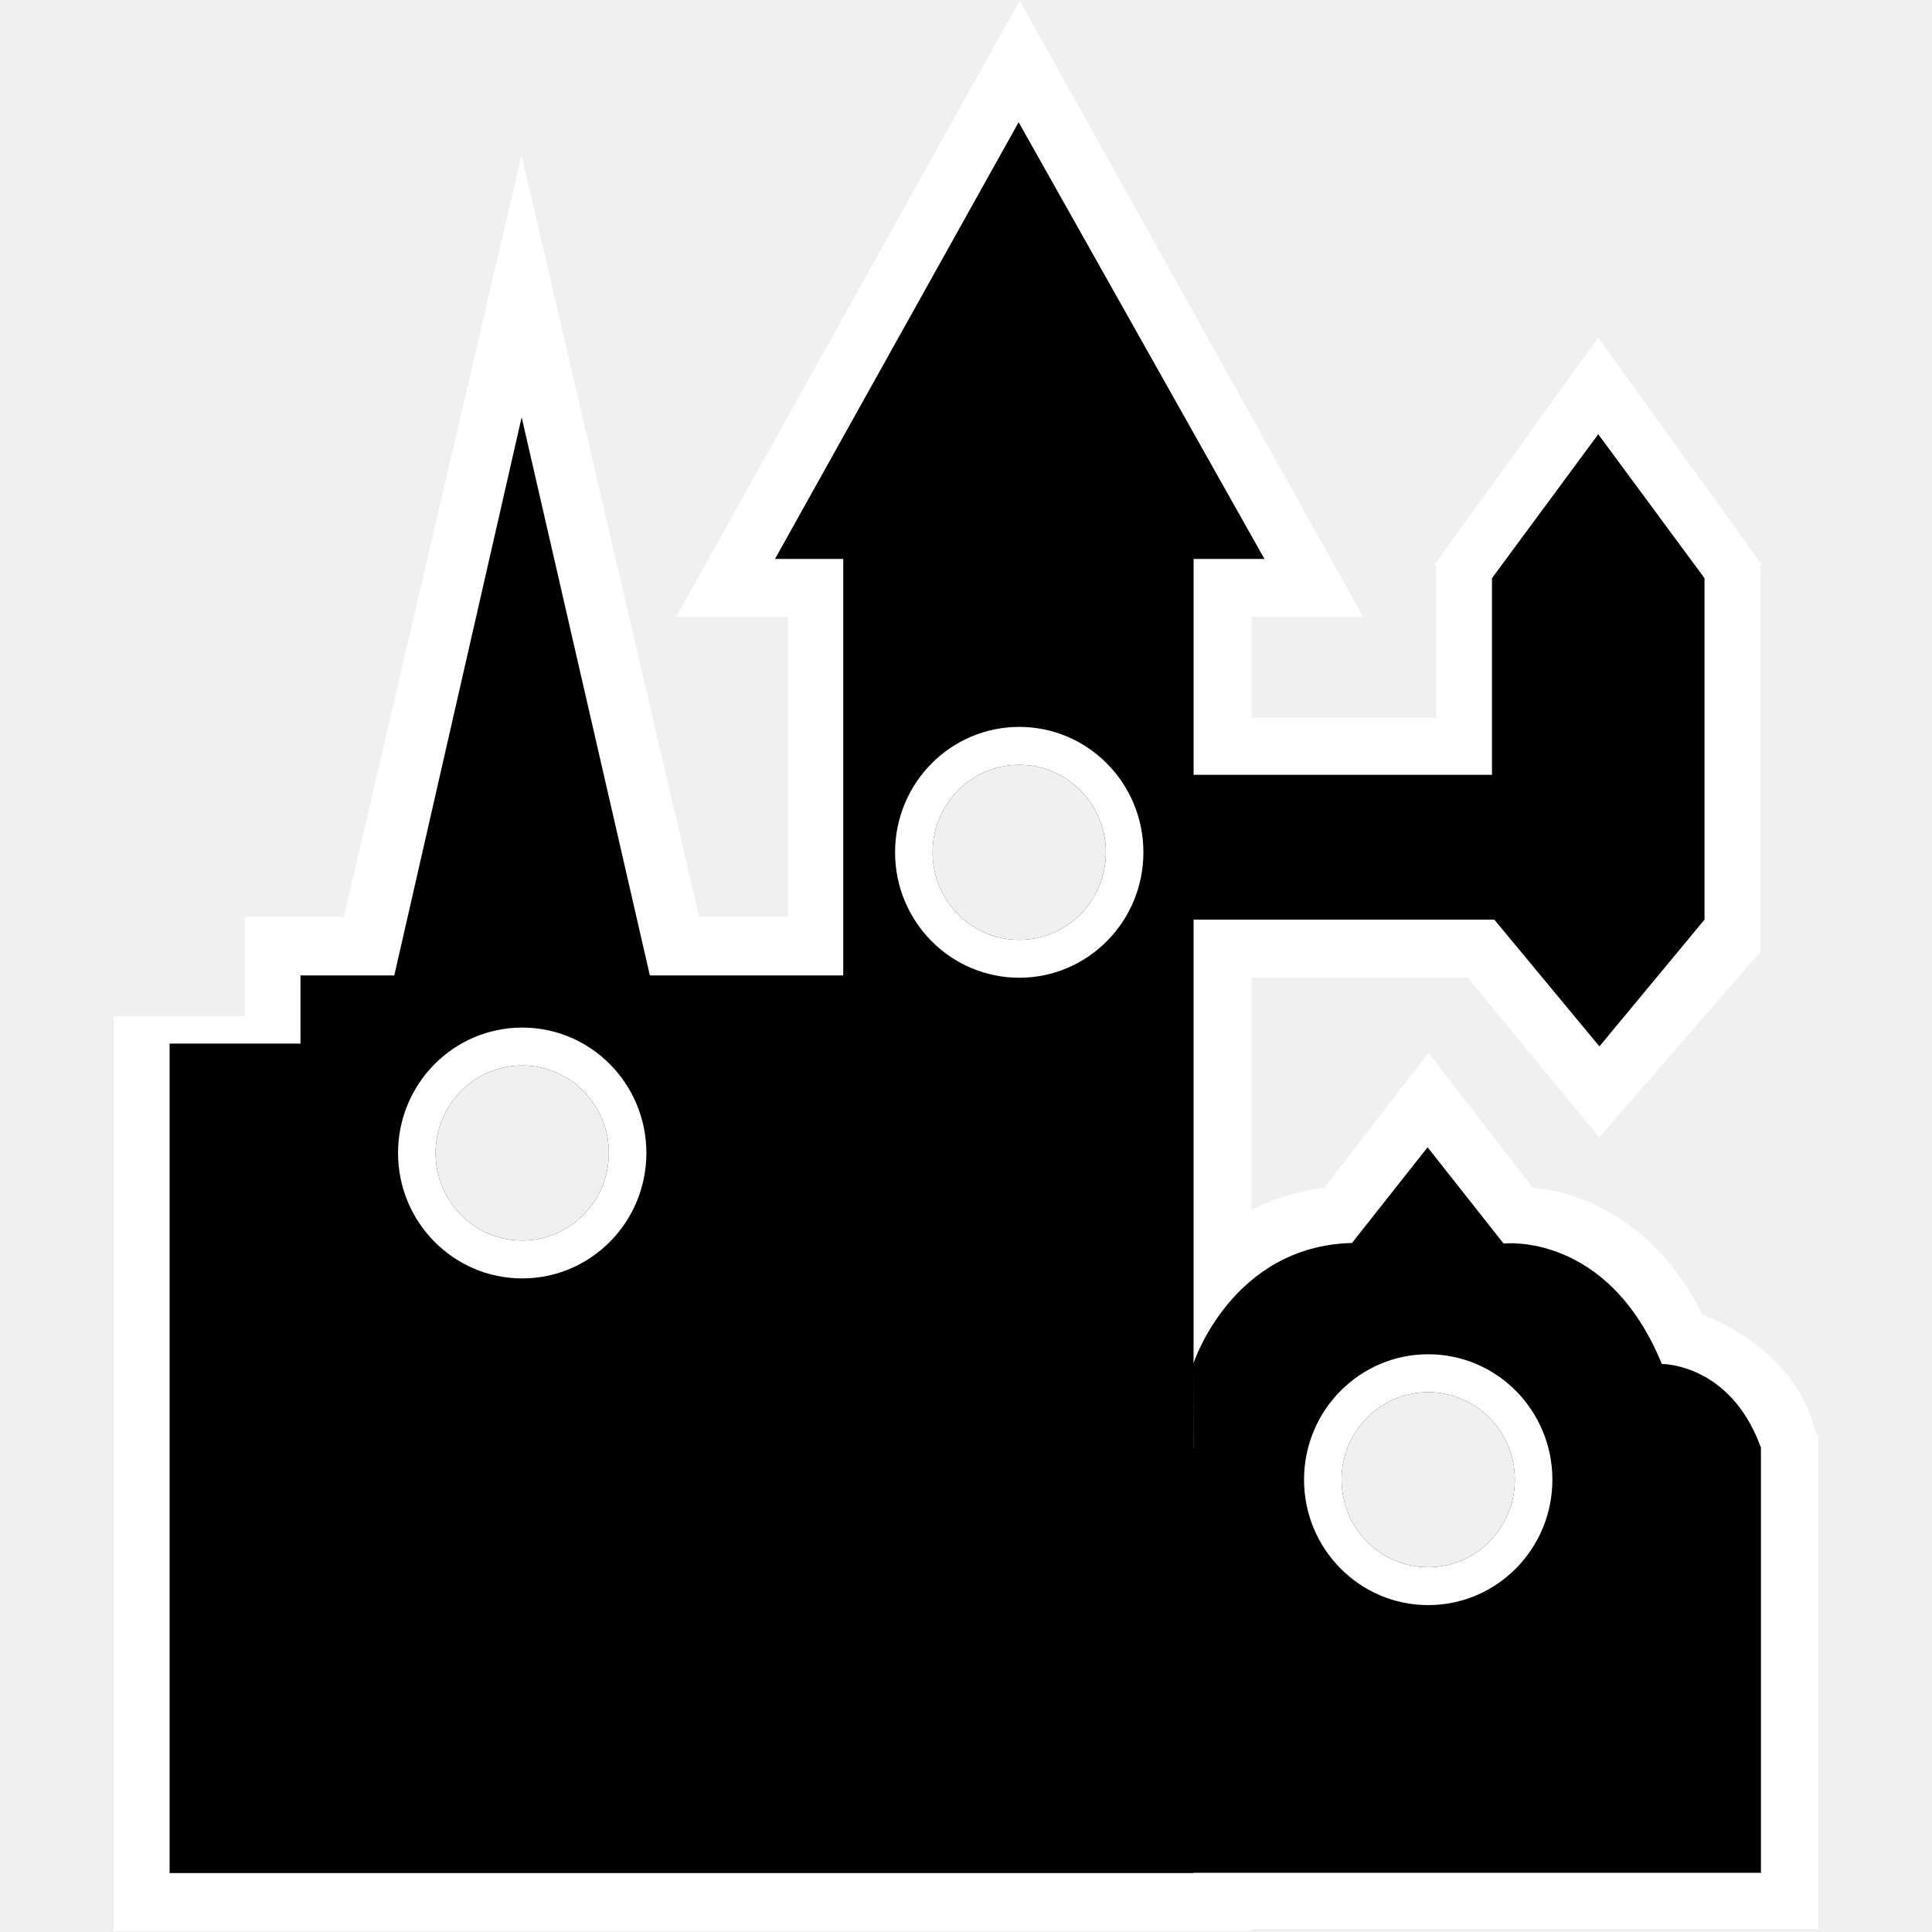
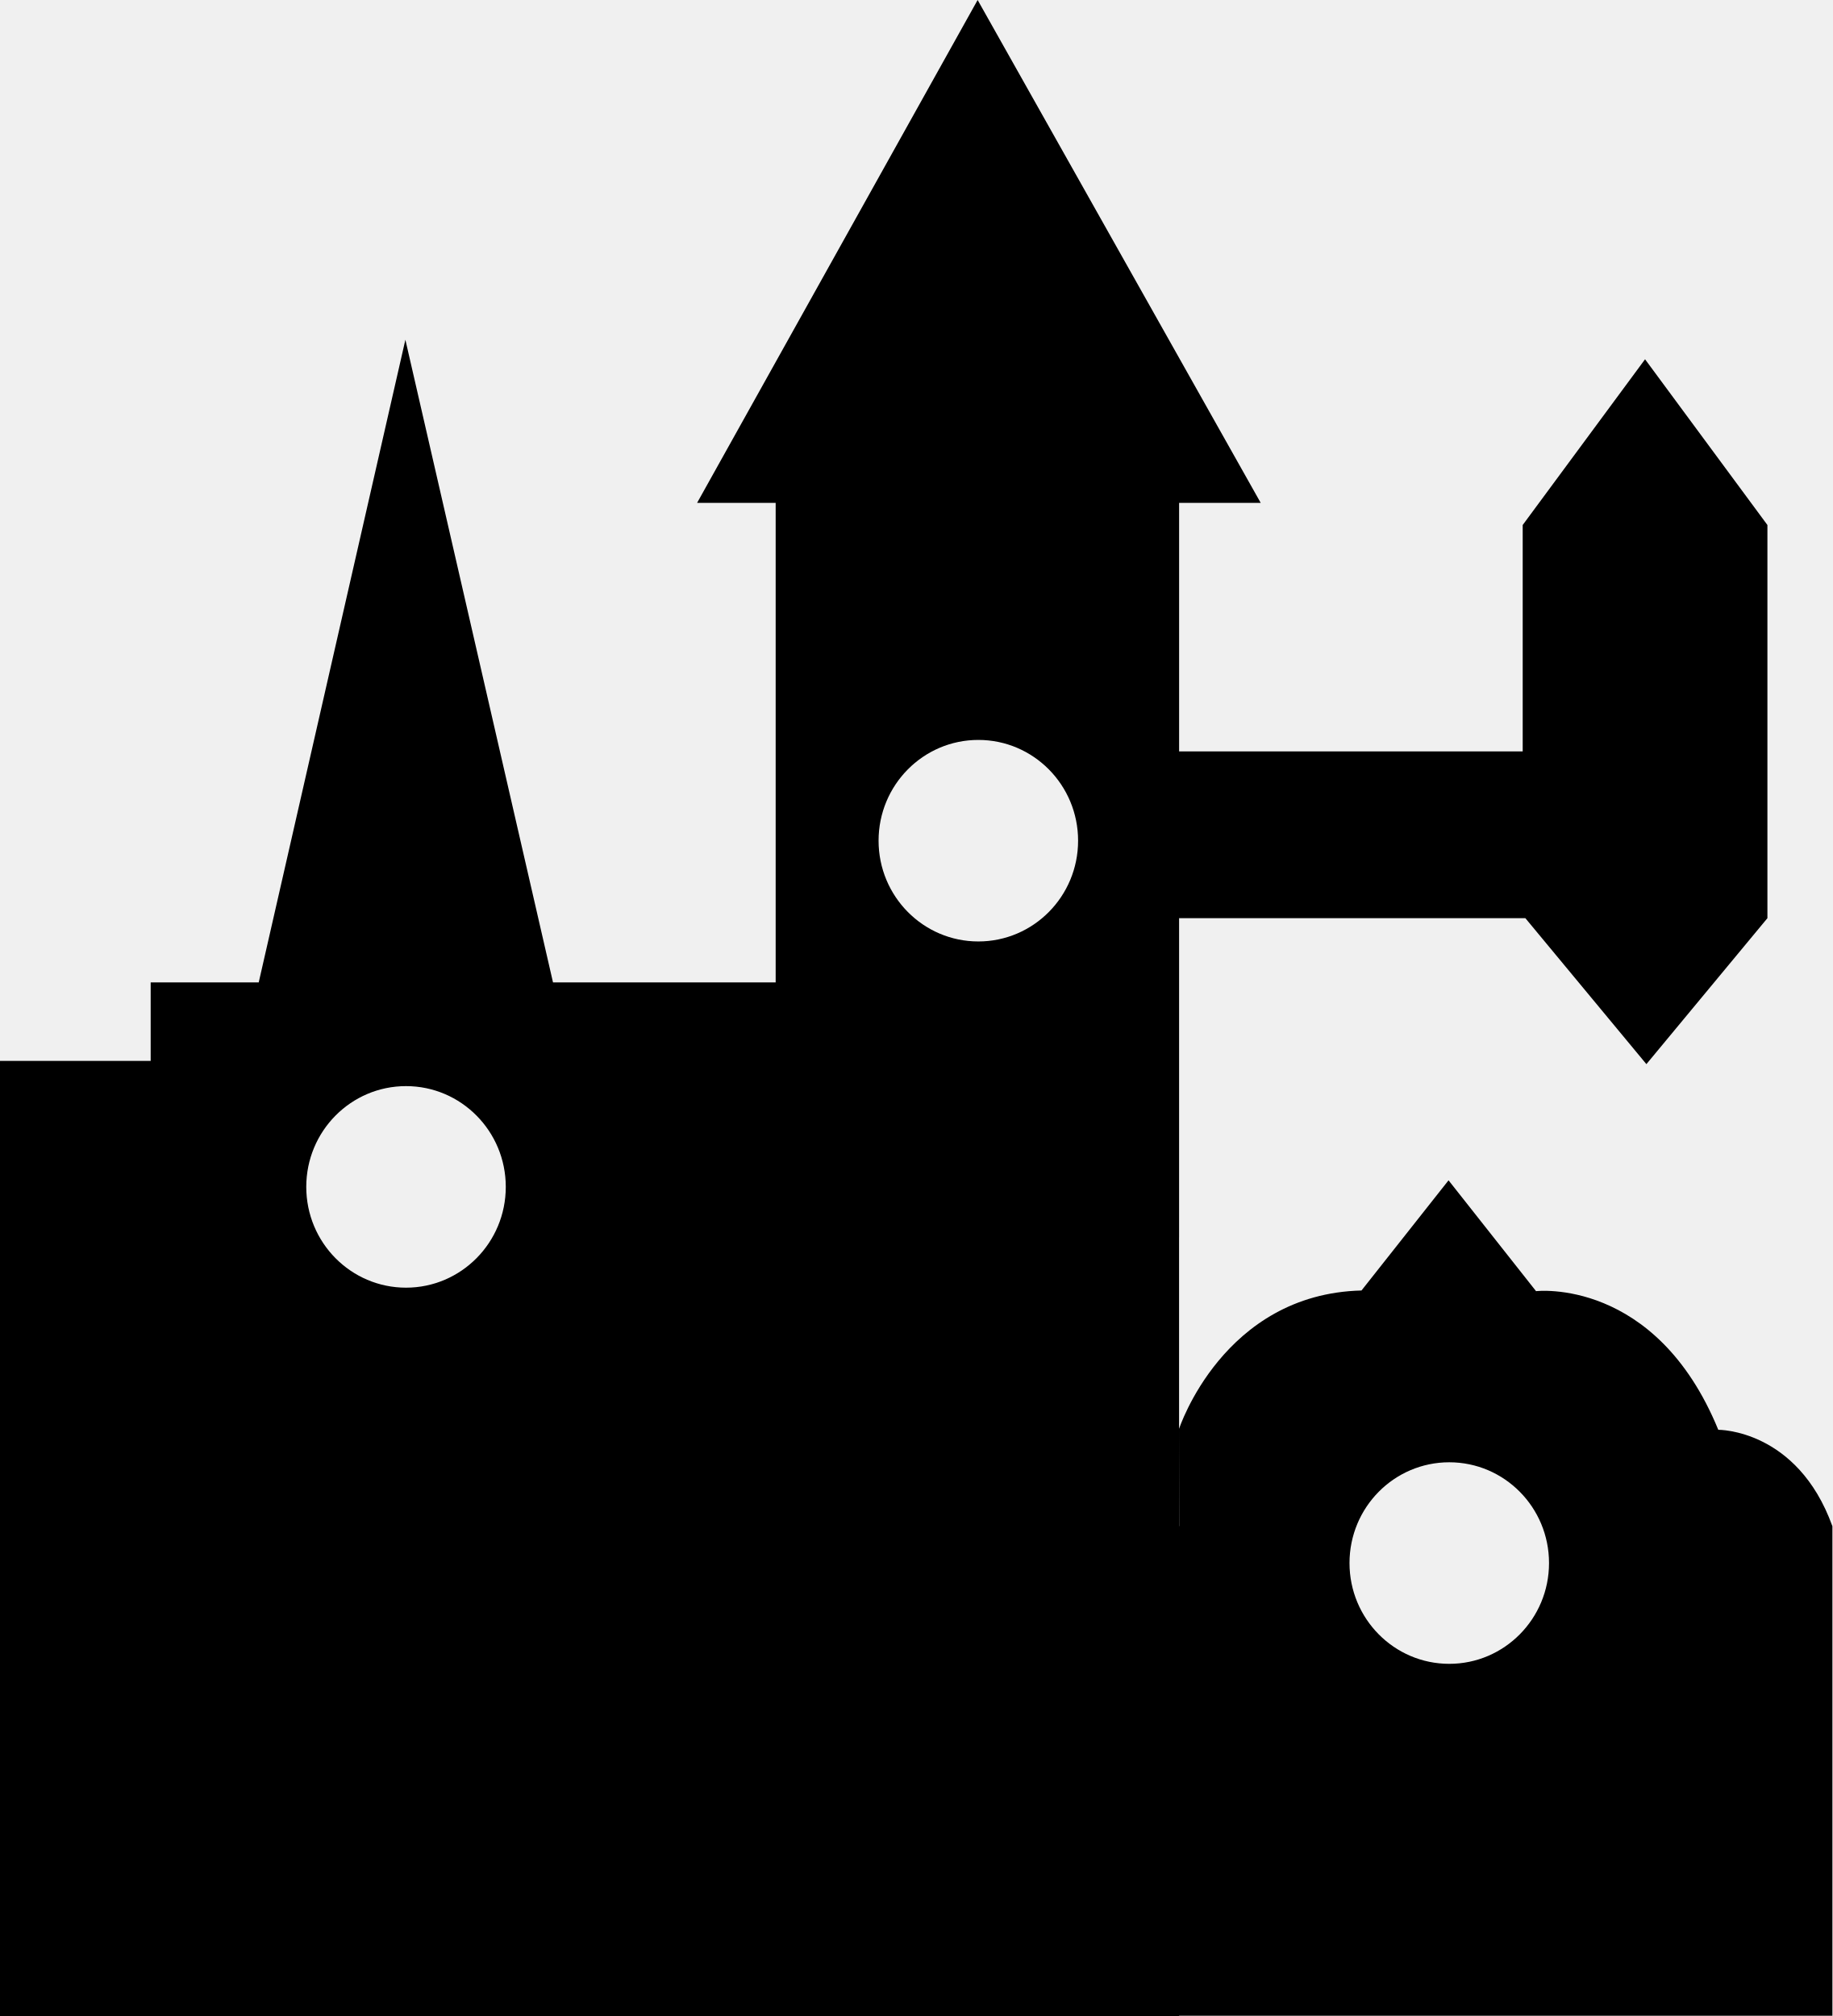
- <svg xmlns="http://www.w3.org/2000/svg" id="Layer_1" data-name="Layer 1" viewBox="0 0 1080 1080">
+ <svg xmlns="http://www.w3.org/2000/svg" id="Layer_2" data-name="Layer 2" viewBox="0 0 889.57 978.73">
  <defs>
    <style>
-       .cls-1, .cls-2, .cls-3, .cls-4 {
+       .cls-1 {
+         fill-rule: evenodd;
        stroke-width: 0px;
-       }
- 
-       .cls-1, .cls-4 {
-         fill-rule: evenodd;
-       }
- 
-       .cls-2 {
-         fill: none;
-       }
- 
-       .cls-3, .cls-4 {
-         fill: #fff;
      }
    </style>
  </defs>
-   <g id="WM">
-     <rect class="cls-2" width="1080" height="1080" />
-     <g>
-       <path class="cls-4" d="M1015.37,802.21c-10.82-49.18-63.62-67.33-63.62-67.33-34.97-69.79-94.87-70.81-94.87-70.81l-58.33-75.55-58.3,75.42c-22.37,2.47-40.45,12.37-40.65,12.37v-106.56h.06v-23.25h120.77l73.58,89.28,88.99-102.47h1.02v-1.17h0s0,0,0,0v-130.88h-.02v-85.16h1.21l-91.81-127.29-91.81,127.29h1.22v85.16h-103.24v-56.43h62.43L570.02.31l-192,344.51h62.37v167.66h-49.6l-99.27-425.74-99.27,425.74h-55.36v55.65H63.6v511.4h636.01v-1.26h316.82v-276.06h-1.06ZM291.92,693.46c-26.75,0-48.43-21.9-48.43-48.93s21.68-48.92,48.43-48.92,48.43,21.9,48.43,48.92-21.68,48.93-48.43,48.93ZM569.76,525.38c-26.75,0-48.43-21.9-48.43-48.92s21.68-48.92,48.43-48.92,48.43,21.9,48.43,48.92-21.68,48.92-48.43,48.92ZM699.61,802.21v-41.97c.04,23.11.08,41.96.08,41.96h3.57s-3.65.01-3.65.01ZM798.38,876.08c-26.75,0-48.43-21.9-48.43-48.93s21.68-48.92,48.43-48.92,48.43,21.9,48.43,48.92-21.68,48.93-48.43,48.93Z" />
-       <path class="cls-1" d="M984.36,809.22c-17.04-47.16-55.38-46.76-55.38-46.76-30.41-74.16-88.47-67.31-88.47-67.31l-42.48-53.81-42.26,53.49c-67.21,1.68-88.56,67.17-88.56,67.17l.06,47.23h-.06v-140.04h.01v-155.11s168.11,0,168.11,0l58.75,70.86,58.75-70.86h0s0-80.96,0-80.96h0v-109.92l-59.4-80.46-59.4,80.46v109.92h-166.8v-120.67h39.61l-137.42-244.13-136.19,244.13h38.14v232.82h-108.09l-71.67-312.01-71.2,312.01h-52.45v38.1h-73.15v463.68h572.42v-.14h317.15v-237.67h0s0,0,0,0ZM291.92,693.46c-26.75,0-48.43-21.9-48.43-48.93s21.68-48.92,48.43-48.92,48.43,21.9,48.43,48.92-21.68,48.93-48.43,48.93ZM569.76,525.38c-26.75,0-48.43-21.9-48.43-48.92s21.68-48.92,48.43-48.92,48.43,21.9,48.43,48.92-21.68,48.92-48.43,48.92ZM798.38,876.08c-26.75,0-48.43-21.9-48.43-48.93s21.68-48.92,48.43-48.92,48.43,21.9,48.43,48.92-21.68,48.93-48.43,48.93Z" />
-       <g>
-         <path class="cls-3" d="M291.92,574.42c-38.33,0-69.41,31.39-69.41,70.11s31.07,70.11,69.41,70.11,69.41-31.39,69.41-70.11-31.07-70.11-69.41-70.11ZM291.92,693.46c-26.75,0-48.43-21.9-48.43-48.93s21.68-48.92,48.43-48.92,48.43,21.9,48.43,48.92-21.68,48.93-48.43,48.93Z" />
-         <path class="cls-3" d="M569.76,406.34c-38.33,0-69.41,31.39-69.41,70.11s31.07,70.11,69.41,70.11,69.41-31.39,69.41-70.11-31.07-70.11-69.41-70.11ZM569.76,525.38c-26.75,0-48.43-21.9-48.43-48.92s21.68-48.92,48.43-48.92,48.43,21.9,48.43,48.92-21.68,48.92-48.43,48.92Z" />
-         <path class="cls-3" d="M798.38,757.04c-38.33,0-69.41,31.39-69.41,70.11s31.07,70.11,69.41,70.11,69.41-31.39,69.41-70.11-31.07-70.11-69.41-70.11ZM798.38,876.08c-26.75,0-48.43-21.9-48.43-48.93s21.68-48.92,48.43-48.92,48.43,21.9,48.43,48.92-21.68,48.93-48.43,48.93Z" />
-       </g>
+   <g id="Layer_1-2" data-name="Layer 1">
+     <g id="WM">
+       <path class="cls-1" d="M889.55,740.9c-17.04-47.16-55.38-46.76-55.38-46.76-30.41-74.16-88.47-67.31-88.47-67.31l-42.48-53.81-42.26,53.49c-67.21,1.68-88.56,67.17-88.56,67.17l.06,47.23h-.06v-140.04h.01v-155.11h168.11l58.75,70.86,58.75-70.86h0v-80.96h0v-109.92l-59.4-80.46-59.4,80.46v109.92h-166.8v-120.67h39.61L474.61,0l-136.19,244.13h38.14v232.82h-108.09l-71.67-312.01-71.2,312.01h-52.45v38.1H0v463.68h572.42v-.14h317.15v-237.67h0l-.02-.02ZM197.11,625.14c-26.75,0-48.43-21.9-48.43-48.93s21.68-48.92,48.43-48.92,48.43,21.9,48.43,48.92-21.68,48.93-48.43,48.93ZM474.95,457.06c-26.75,0-48.43-21.9-48.43-48.92s21.68-48.92,48.43-48.92,48.43,21.9,48.43,48.92-21.68,48.92-48.43,48.92ZM703.57,807.76c-26.75,0-48.43-21.9-48.43-48.93s21.68-48.92,48.43-48.92,48.43,21.9,48.43,48.92-21.68,48.93-48.43,48.93Z" />
    </g>
  </g>
</svg>
